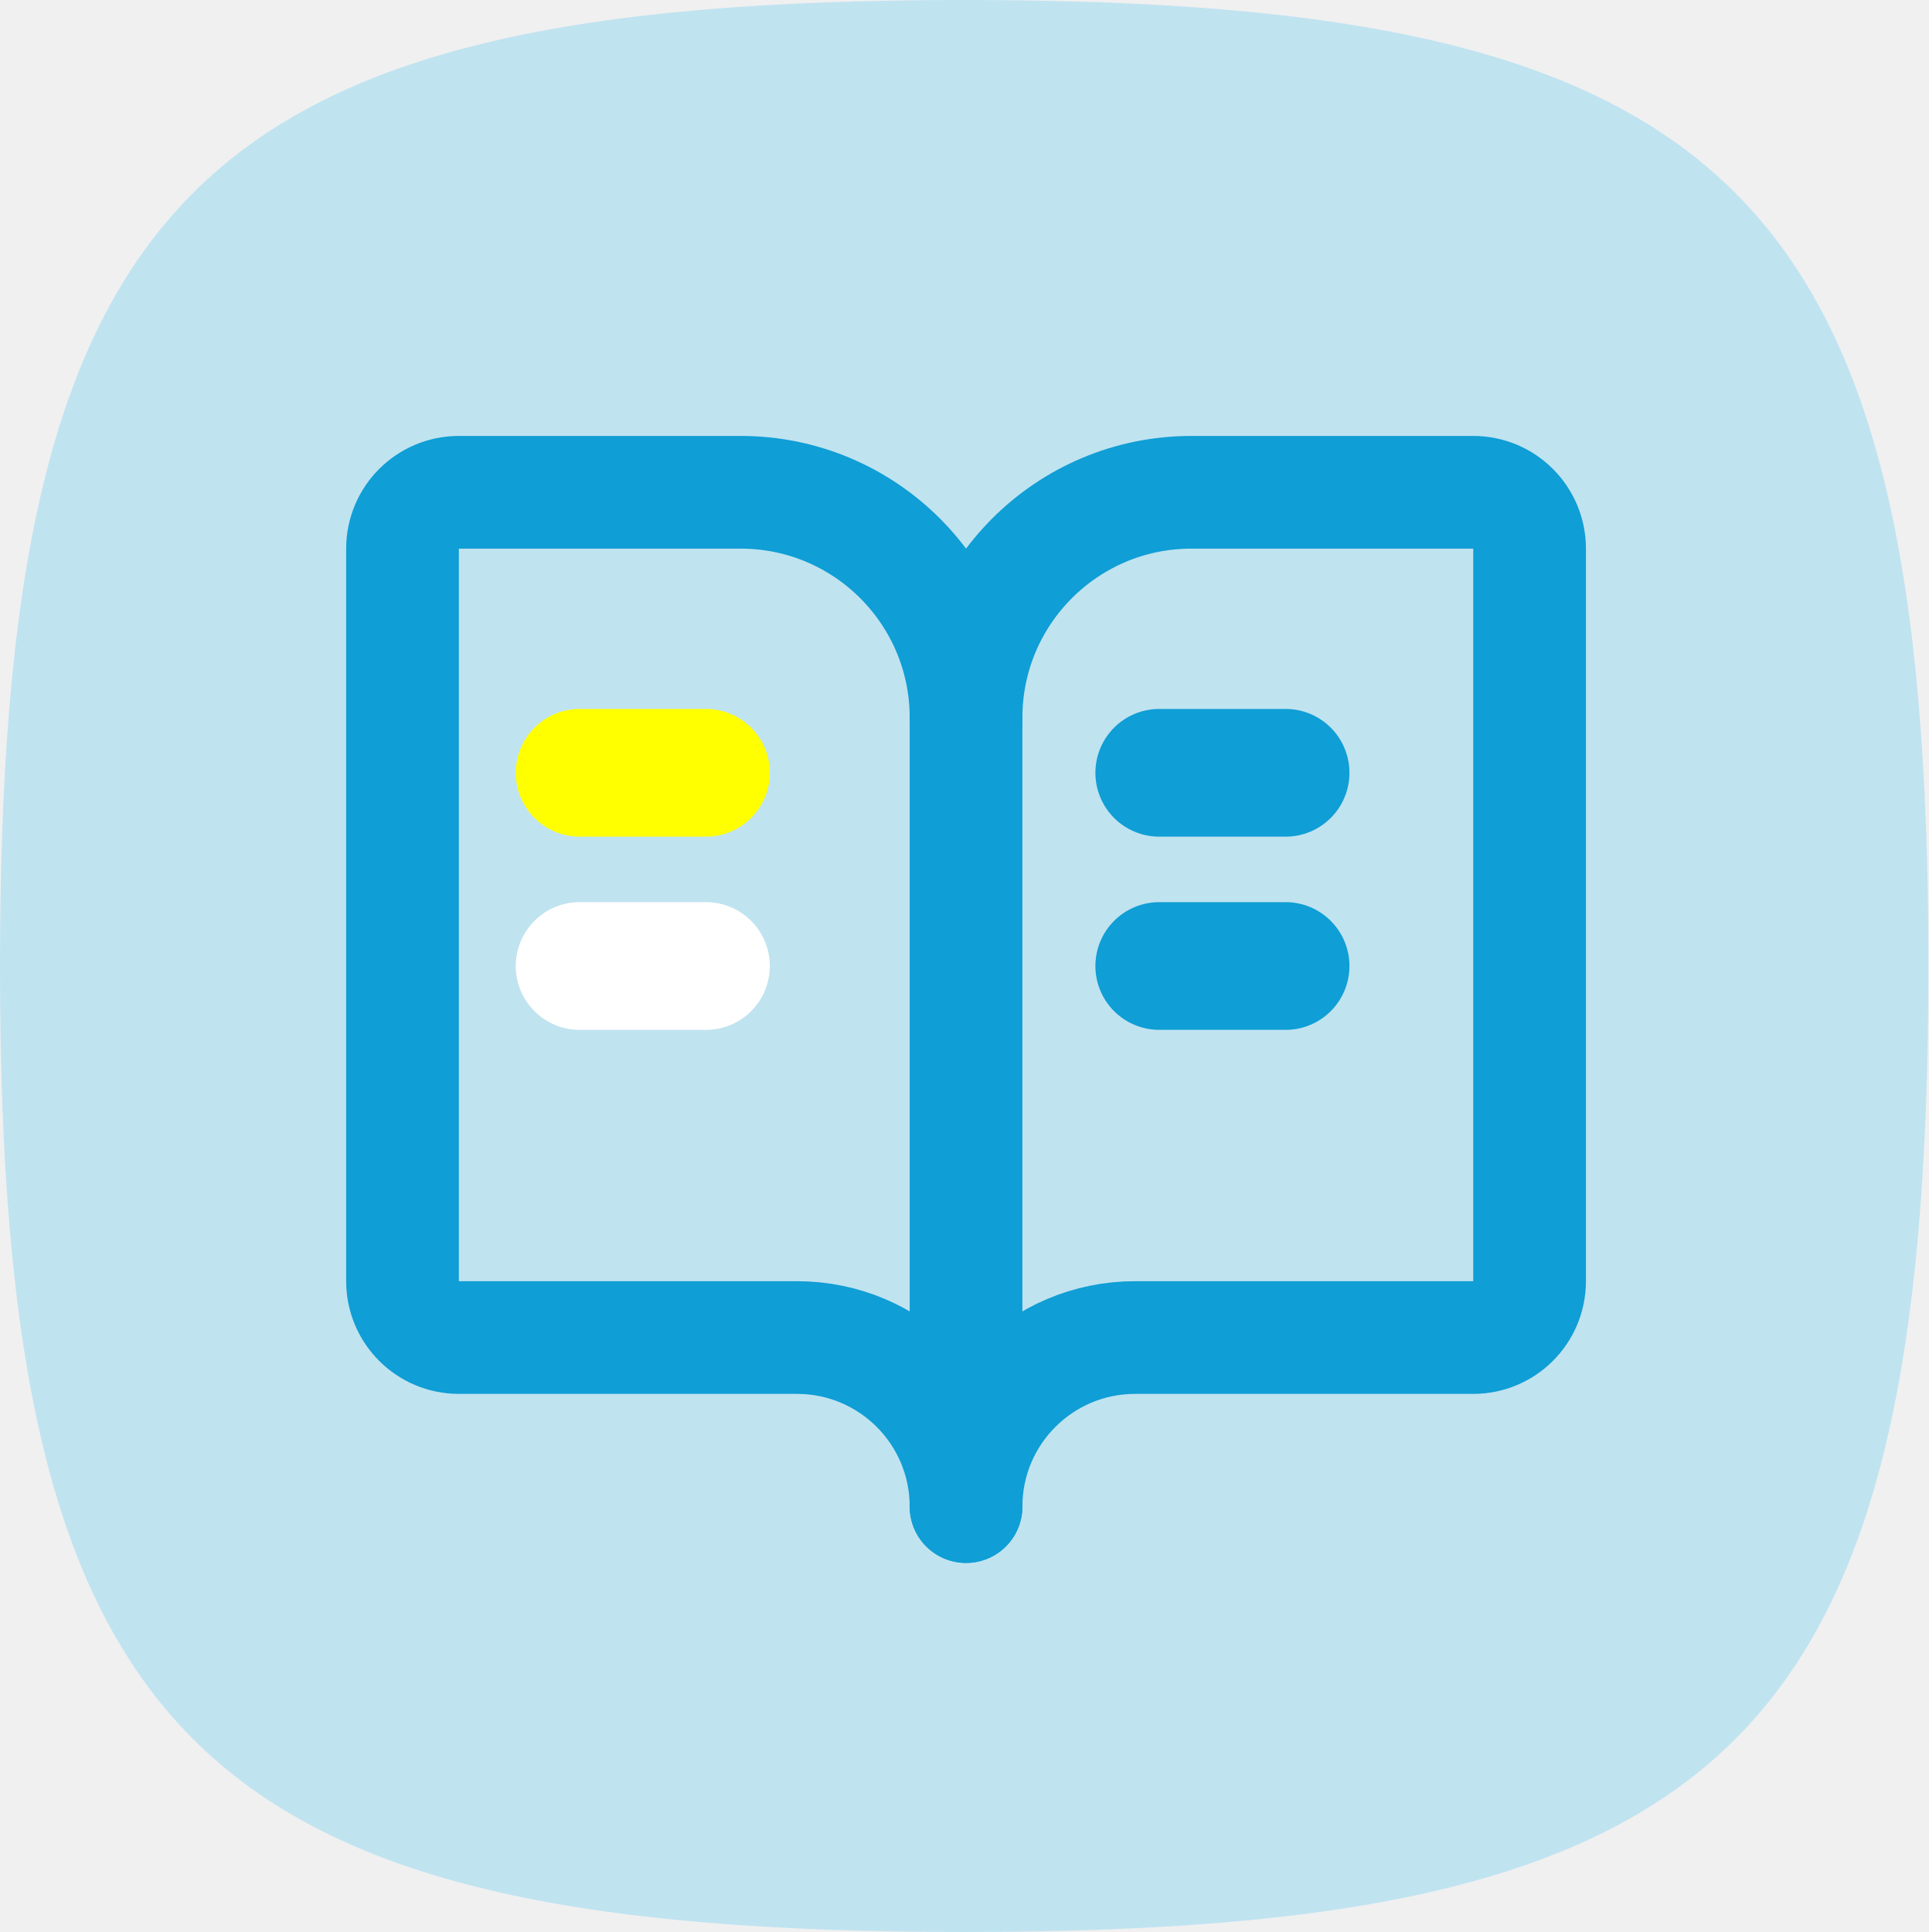
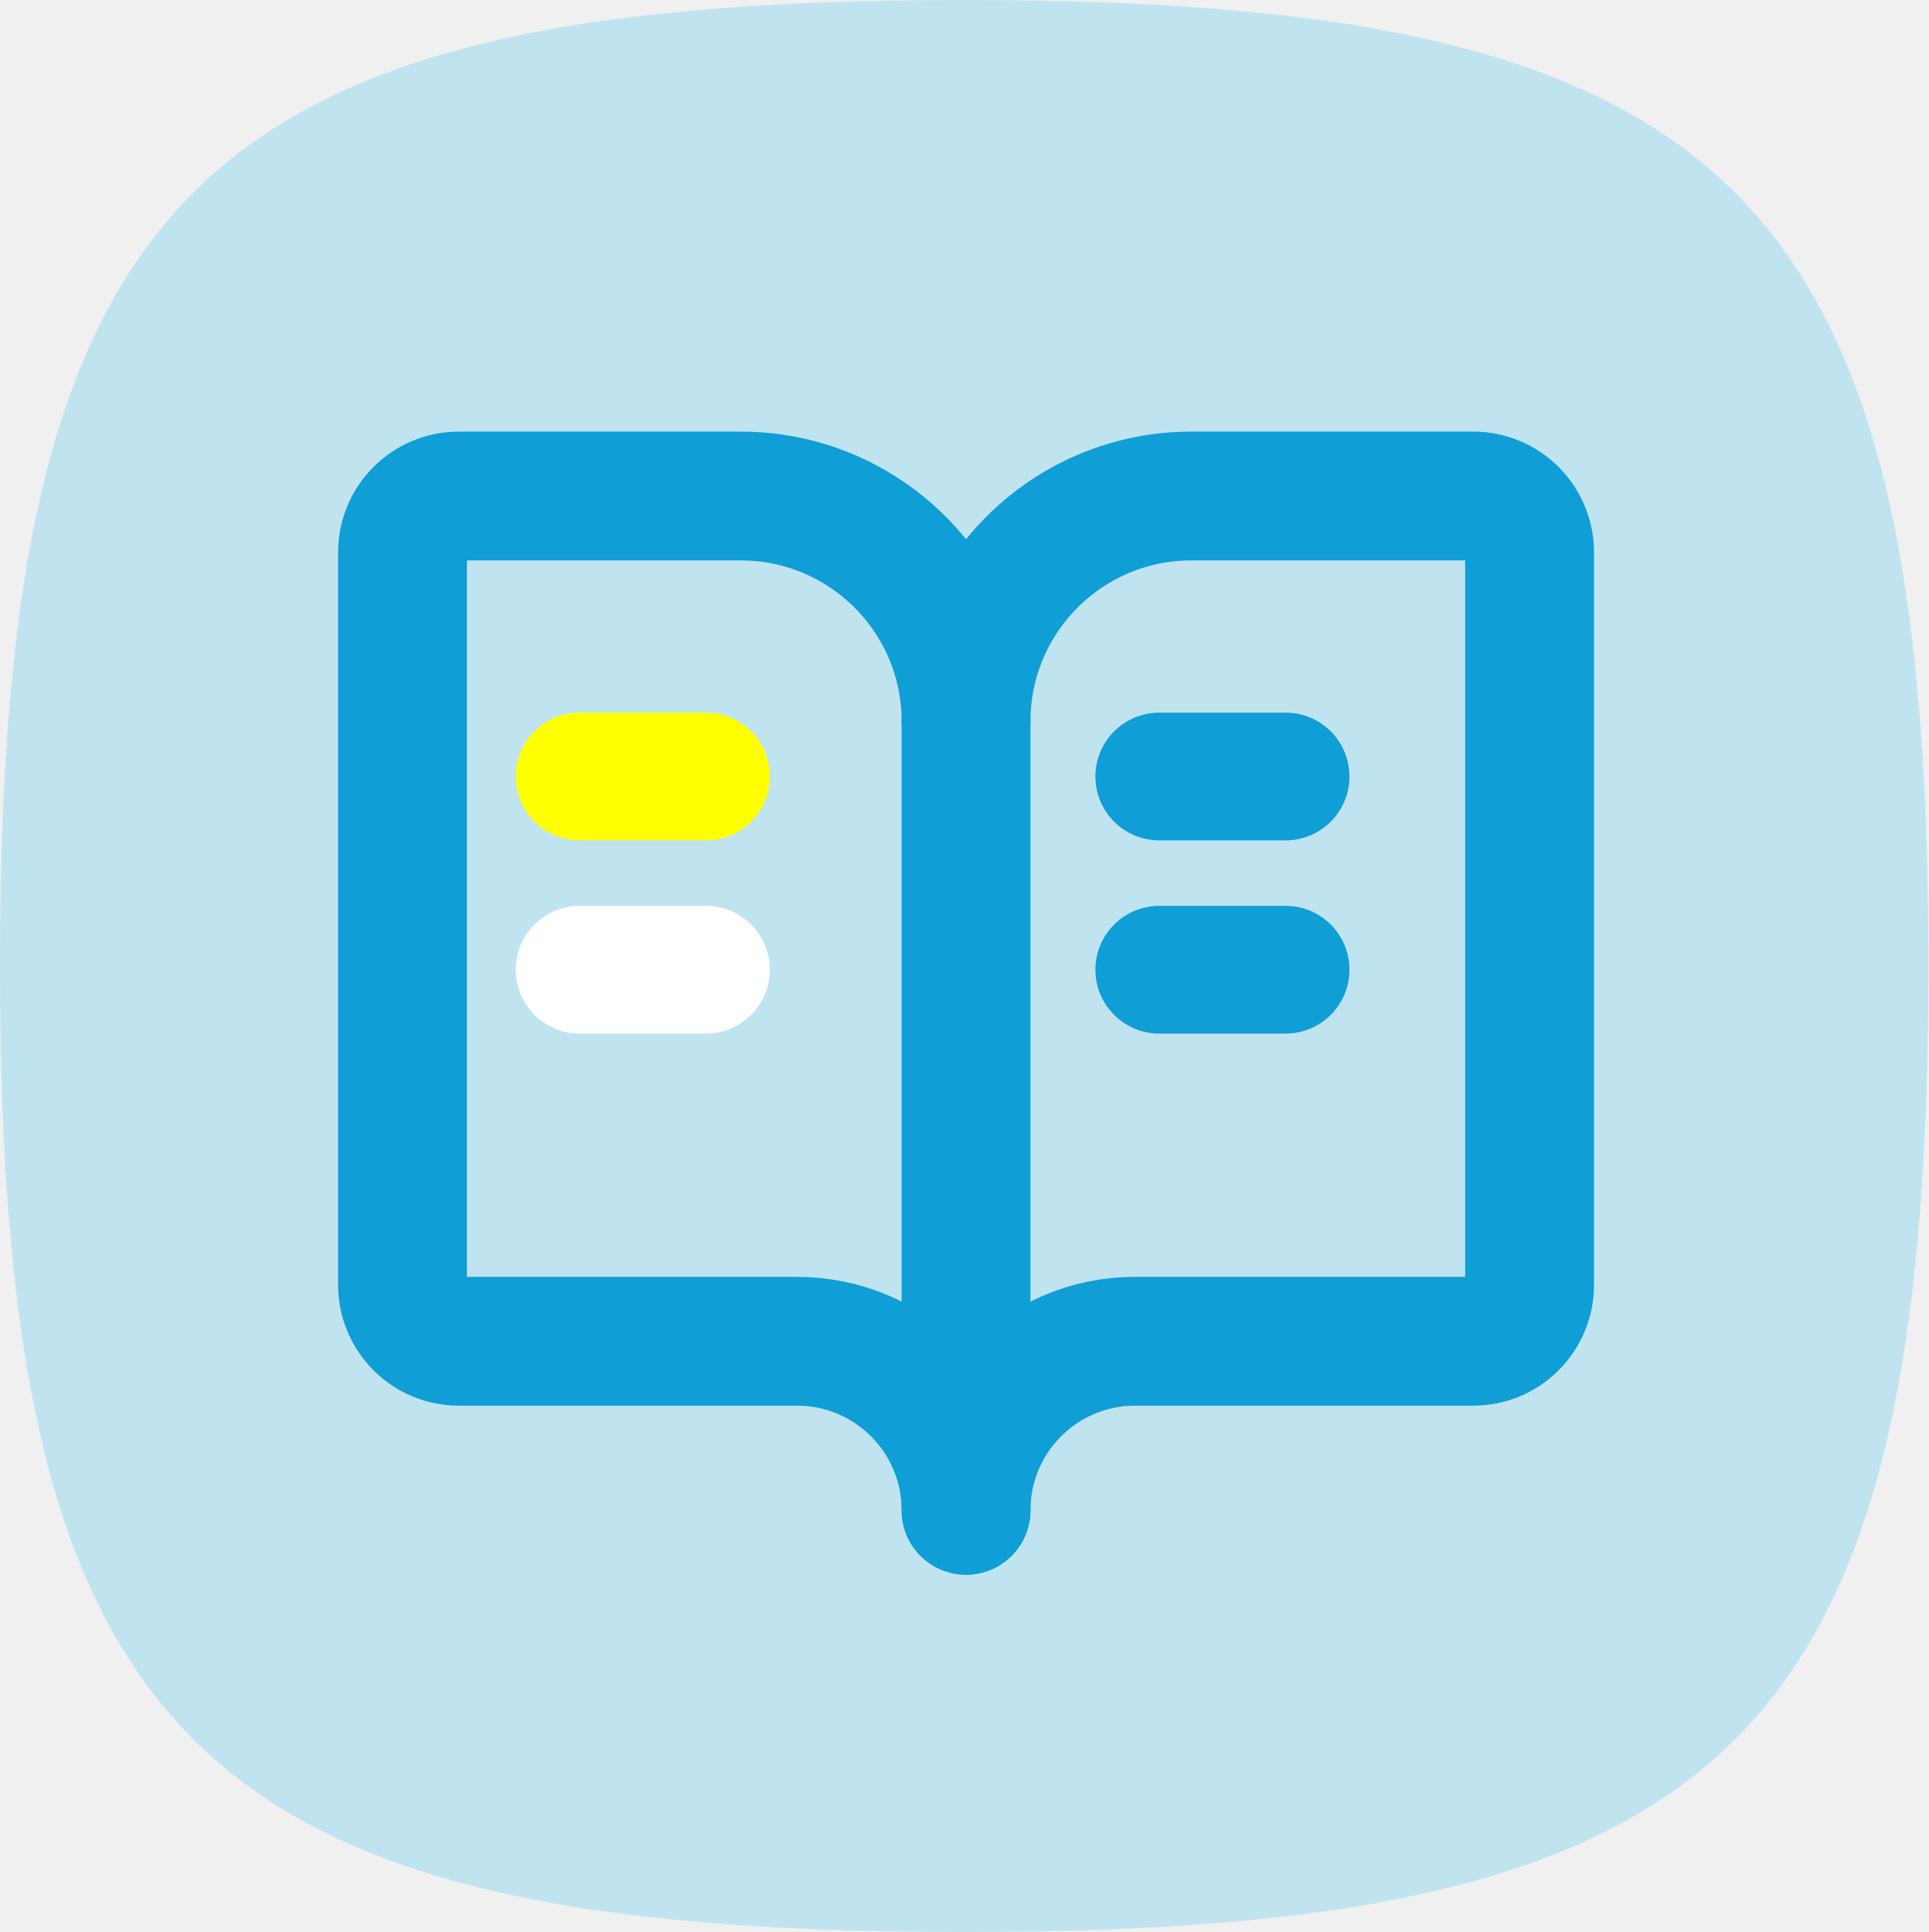
<svg xmlns="http://www.w3.org/2000/svg" width="519" height="520" xml:space="preserve" overflow="hidden">
  <defs>
    <clipPath id="clip0">
      <rect x="745" y="120" width="519" height="520" />
    </clipPath>
  </defs>
  <g clip-path="url(#clip0)" transform="translate(-745 -120)">
    <path d="M745 380C745 172 796.9 120 1004.5 120 1212.1 120 1264 172 1264 380 1264 588 1212.1 640 1004.5 640 796.9 640 745 588 745 380" fill="#00B0F0" fill-rule="evenodd" fill-opacity="0.2" />
    <g>
      <g>
        <g>
-           <path d="M1005 313.167 1005 525.5" stroke="#0F9ED5" stroke-width="30.333" stroke-linecap="round" stroke-linejoin="round" fill="none" />
-           <path d="M868.5 480C860.124 480 853.333 473.21 853.333 464.833L853.333 267.667C853.333 259.29 860.124 252.5 868.5 252.5L944.333 252.5C977.838 252.5 1005 279.661 1005 313.167 1005 279.661 1032.16 252.5 1065.67 252.5L1141.5 252.5C1149.88 252.5 1156.67 259.29 1156.67 267.667L1156.67 464.833C1156.67 473.21 1149.88 480 1141.5 480L1050.5 480C1025.37 480 1005 500.37 1005 525.5 1005 500.37 984.63 480 959.5 480Z" stroke="#0F9ED5" stroke-width="30.333" stroke-linecap="round" stroke-linejoin="round" fill="none" />
+           <path d="M1005 314.167 1005 526.5" stroke="#0F9ED5" stroke-width="34.667" stroke-linecap="round" stroke-linejoin="round" fill="none" />
+           <path d="M868.5 481C860.124 481 853.333 474.21 853.333 465.833L853.333 268.667C853.333 260.29 860.124 253.5 868.5 253.5L944.333 253.5C977.838 253.5 1005 280.661 1005 314.167 1005 280.661 1032.16 253.5 1065.67 253.5L1141.5 253.5C1149.88 253.5 1156.67 260.29 1156.67 268.667L1156.67 465.833C1156.67 474.21 1149.88 481 1141.5 481L1050.5 481C1025.37 481 1005 501.37 1005 526.5 1005 501.37 984.63 481 959.5 481Z" stroke="#0F9ED5" stroke-width="34.667" stroke-linecap="round" stroke-linejoin="round" fill="none" />
        </g>
      </g>
    </g>
-     <path d="M1057 380 1091 380" stroke="#0F9ED5" stroke-width="34.375" stroke-linecap="round" stroke-linejoin="round" stroke-miterlimit="10" fill="none" fill-rule="evenodd" />
-     <path d="M1057 328 1091 328" stroke="#0F9ED5" stroke-width="34.375" stroke-linecap="round" stroke-linejoin="round" stroke-miterlimit="10" fill="none" fill-rule="evenodd" />
-     <path d="M901 380 935 380" stroke="#FFFFFF" stroke-width="34.375" stroke-linecap="round" stroke-linejoin="round" stroke-miterlimit="10" fill="none" fill-rule="evenodd" />
-     <path d="M901 328 935 328" stroke="#FFFF00" stroke-width="34.375" stroke-linecap="round" stroke-linejoin="round" stroke-miterlimit="10" fill="none" fill-rule="evenodd" />
+     <path d="M1057 381 1091 381" stroke="#0F9ED5" stroke-width="34.375" stroke-linecap="round" stroke-linejoin="round" stroke-miterlimit="10" fill="none" fill-rule="evenodd" />
+     <path d="M1057 329 1091 329" stroke="#0F9ED5" stroke-width="34.375" stroke-linecap="round" stroke-linejoin="round" stroke-miterlimit="10" fill="none" fill-rule="evenodd" />
+     <path d="M901 381 935 381" stroke="#FFFFFF" stroke-width="34.375" stroke-linecap="round" stroke-linejoin="round" stroke-miterlimit="10" fill="none" fill-rule="evenodd" />
+     <path d="M901 329 935 329" stroke="#FFFF00" stroke-width="34.375" stroke-linecap="round" stroke-linejoin="round" stroke-miterlimit="10" fill="none" fill-rule="evenodd" />
  </g>
</svg>
